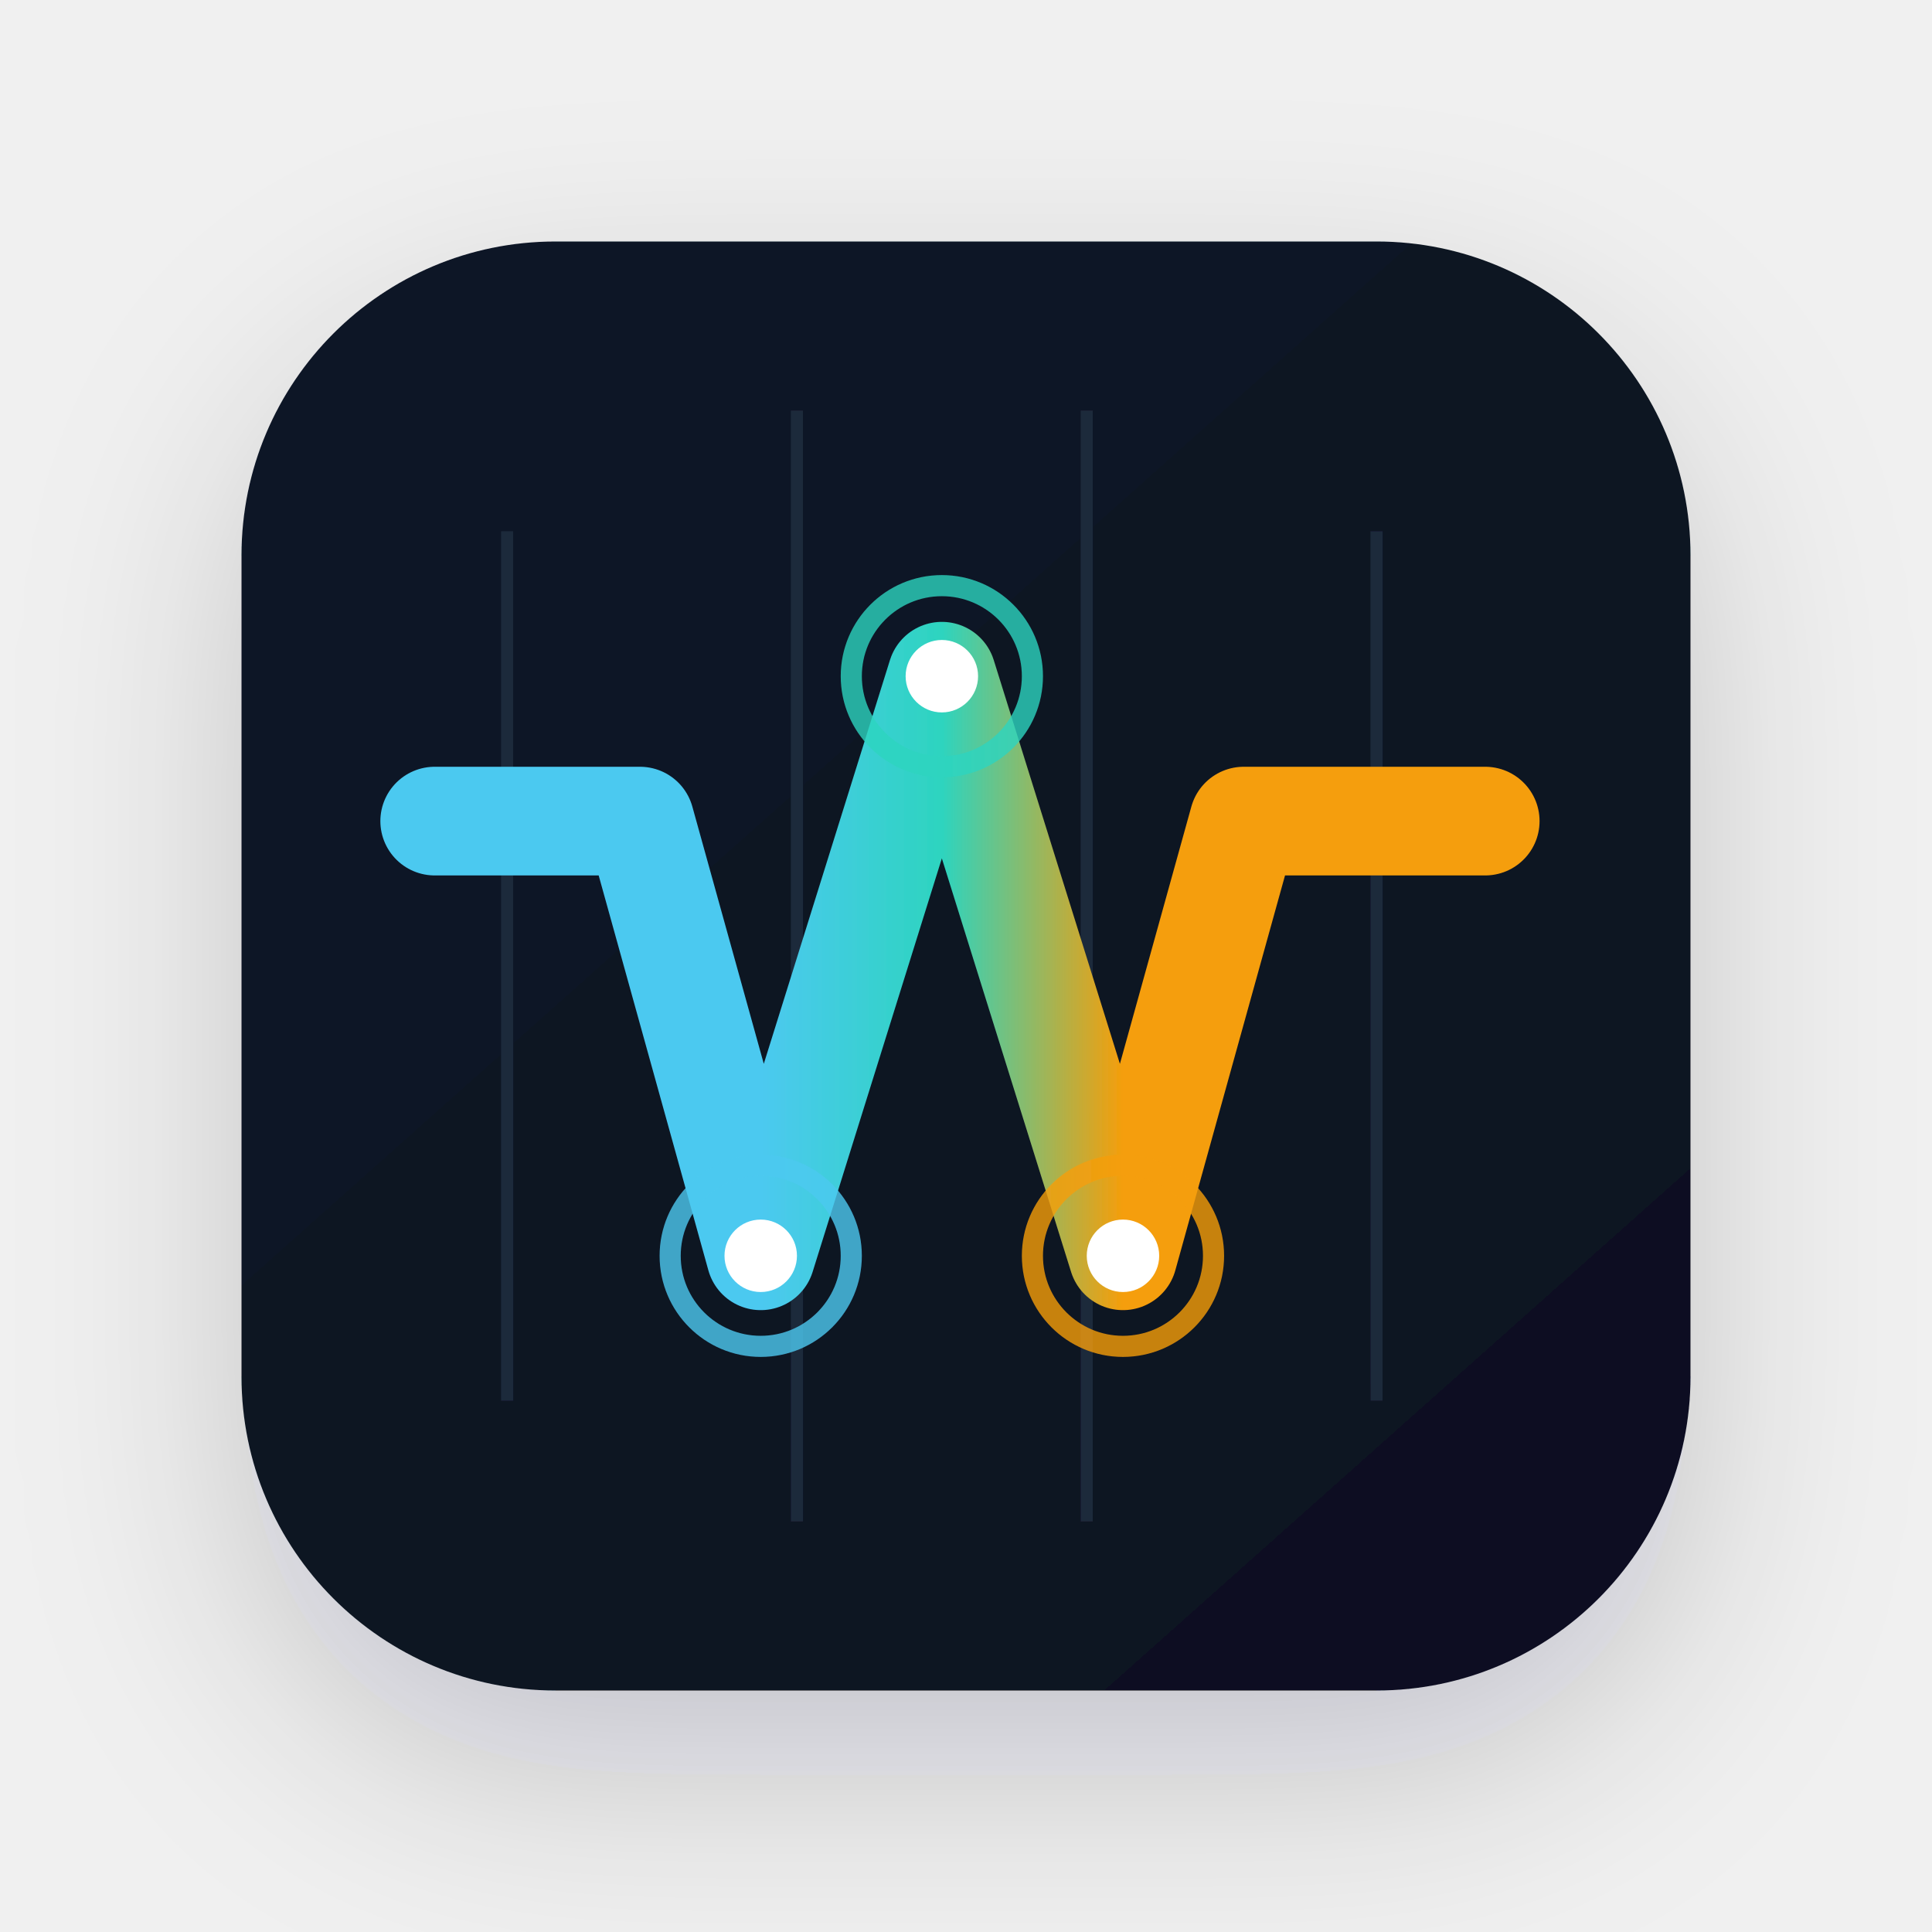
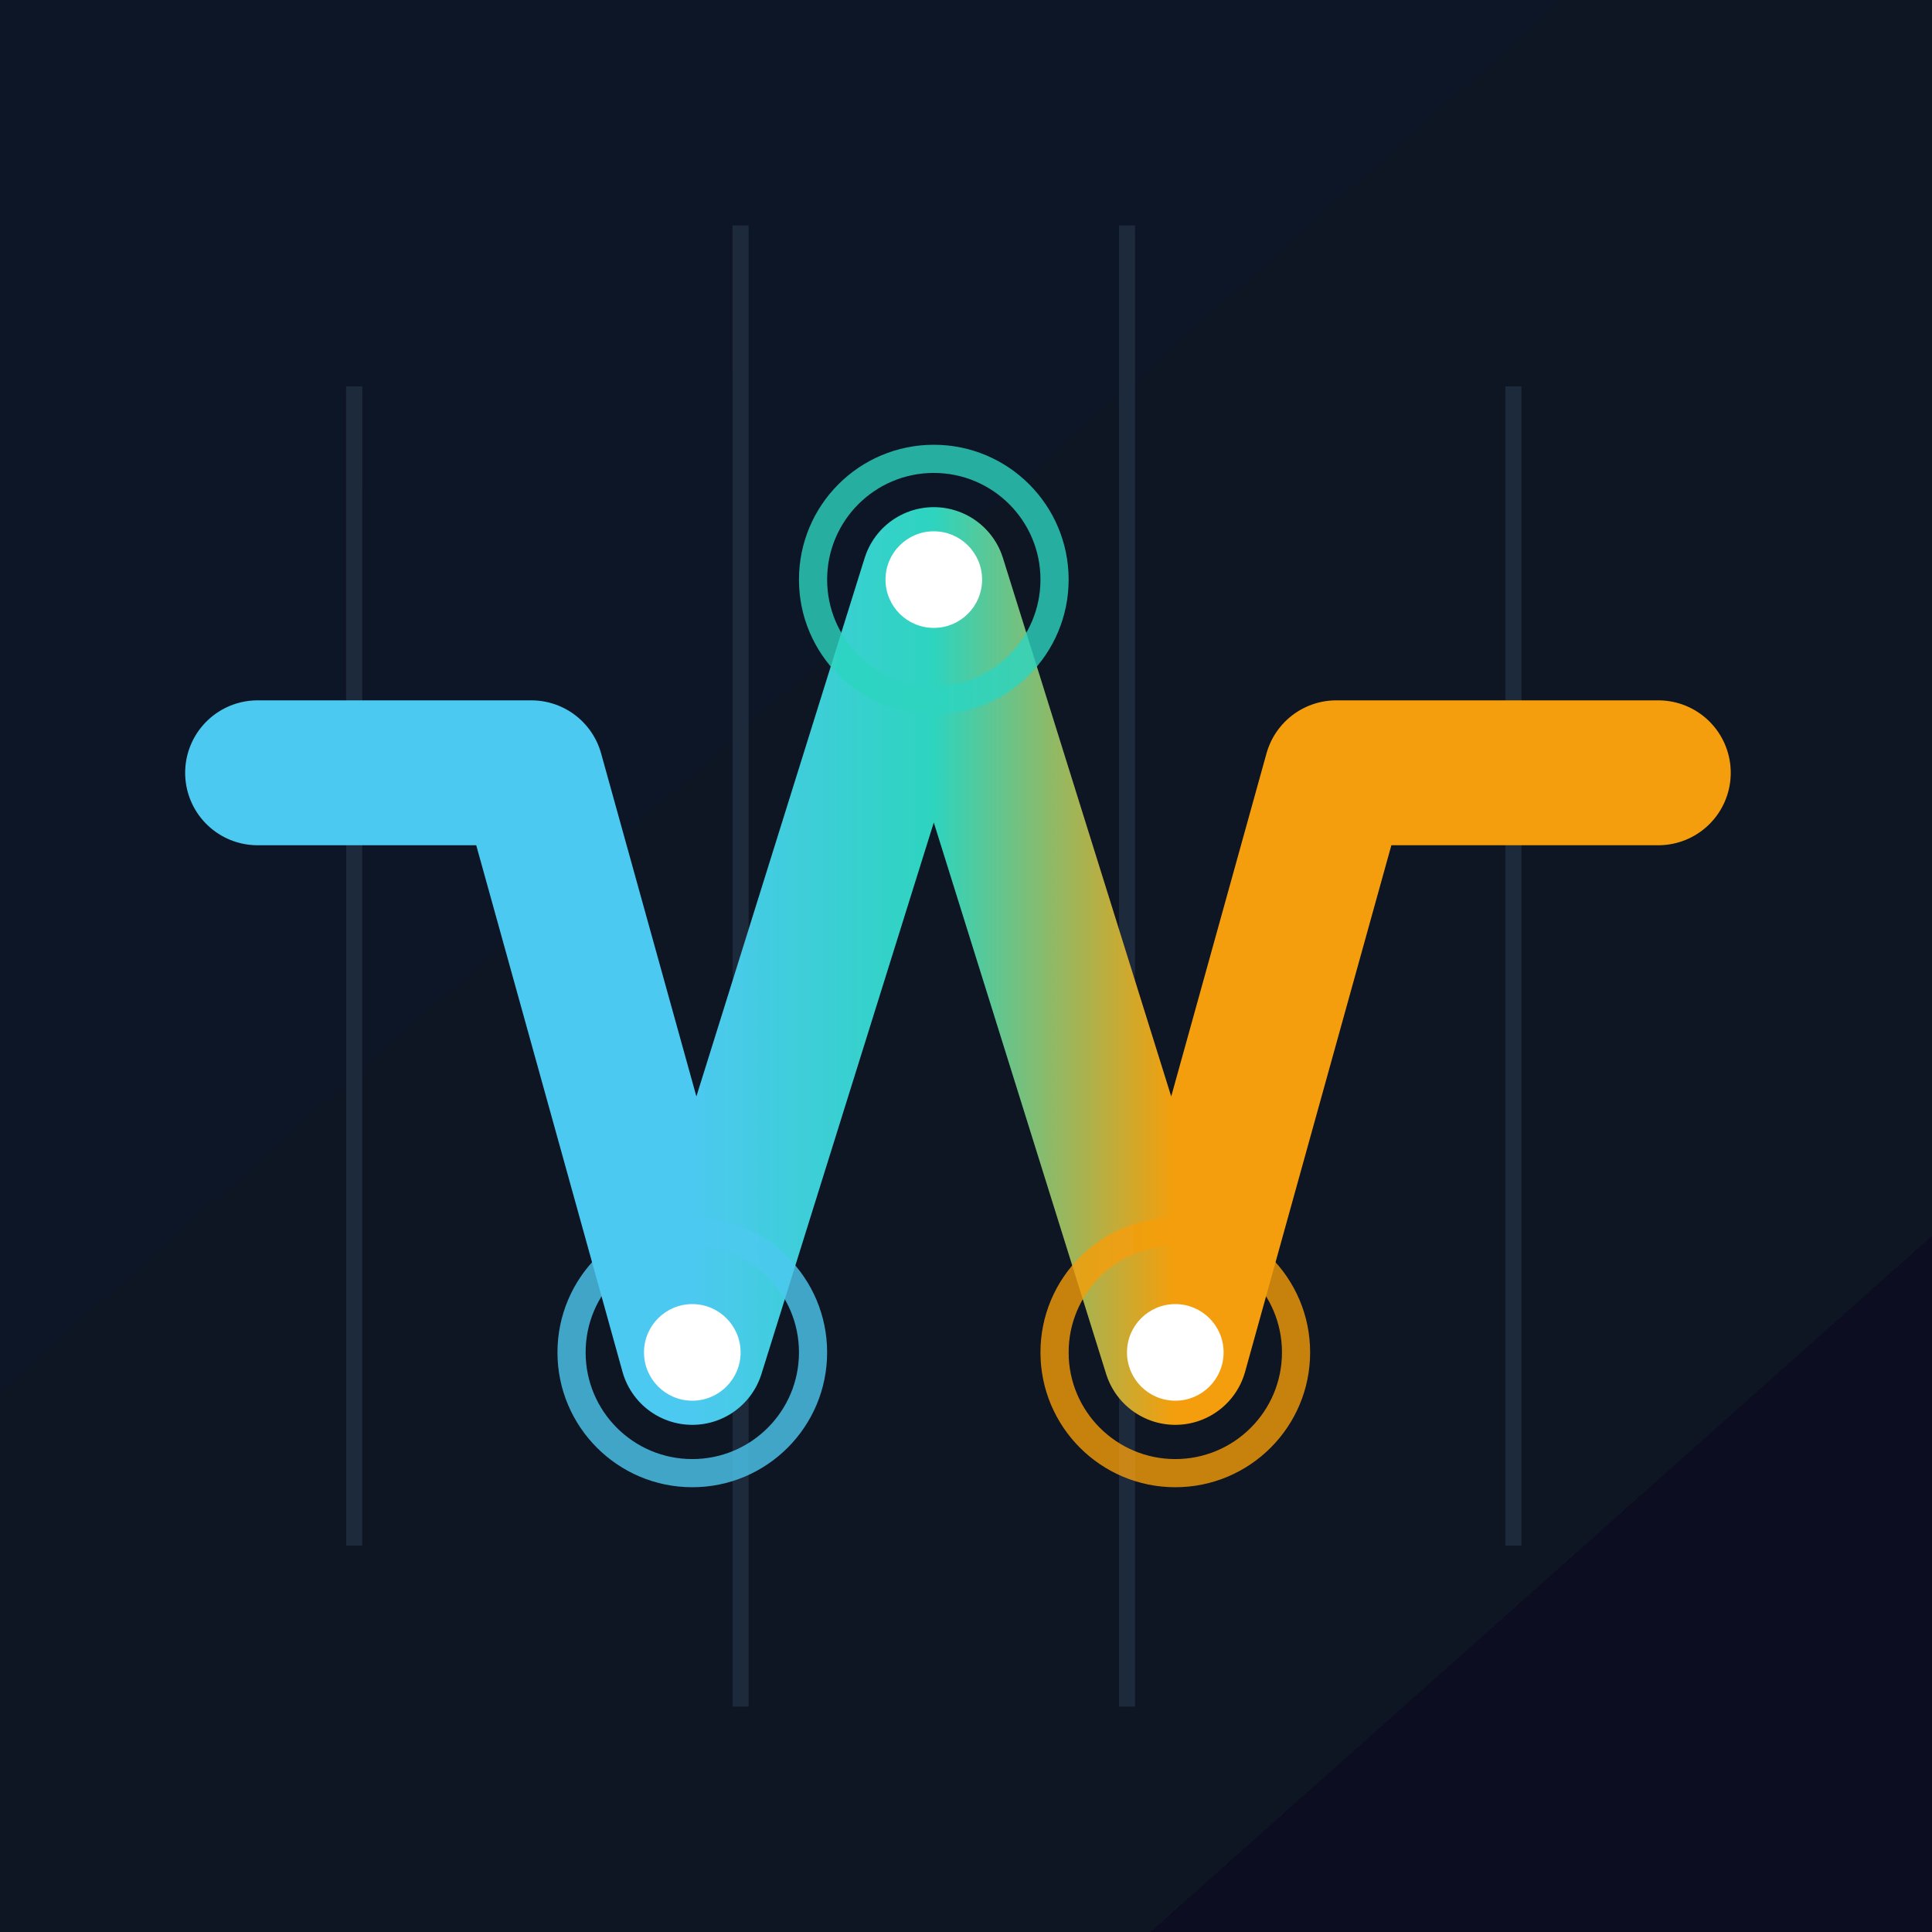
- <svg xmlns="http://www.w3.org/2000/svg" viewBox="0 0 320 320" width="320" height="320" role="img" aria-labelledby="title desc">
+ <svg xmlns="http://www.w3.org/2000/svg" viewBox="40 40 240 240" width="320" height="320" role="img" aria-labelledby="title desc">
  <defs>
    <linearGradient id="markFill" x1="54" y1="48" x2="266" y2="286" gradientUnits="userSpaceOnUse">
      <stop offset="0" stop-color="#111827" />
      <stop offset="1" stop-color="#0B1020" />
    </linearGradient>
    <linearGradient id="traceStroke" x1="126" y1="160" x2="186" y2="160" gradientUnits="userSpaceOnUse">
      <stop offset="0" stop-color="#4CC9F0" />
      <stop offset="0.5" stop-color="#2DD4BF" />
      <stop offset="1" stop-color="#F59E0B" />
    </linearGradient>
    <filter id="softShadow" x="-20%" y="-20%" width="140%" height="140%">
      <feDropShadow dx="0" dy="14" stdDeviation="18" flood-color="#0B1020" flood-opacity="0.18" />
    </filter>
  </defs>
  <g filter="url(#softShadow)">
-     <rect x="40" y="40" width="240" height="240" rx="52" fill="url(#markFill)" />
+     <rect x="40" y="40" width="240" height="240" rx="0" fill="url(#markFill)" />
    <path d="M84 88V232M132 68V252M180 68V252M228 88V232" stroke="#1E293B" stroke-width="2" />
    <path d="M72 136H106L126 208L156 112L186 208L206 136H246" fill="none" stroke="url(#traceStroke)" stroke-width="18" stroke-linecap="round" stroke-linejoin="round" />
    <circle cx="126" cy="208" r="6" fill="#FFFFFF" />
    <circle cx="126" cy="208" r="15" fill="none" stroke="#4CC9F0" stroke-width="3.5" opacity="0.8" />
    <circle cx="156" cy="112" r="6" fill="#FFFFFF" />
    <circle cx="156" cy="112" r="15" fill="none" stroke="#2DD4BF" stroke-width="3.5" opacity="0.8" />
    <circle cx="186" cy="208" r="6" fill="#FFFFFF" />
    <circle cx="186" cy="208" r="15" fill="none" stroke="#F59E0B" stroke-width="3.5" opacity="0.8" />
  </g>
</svg>
